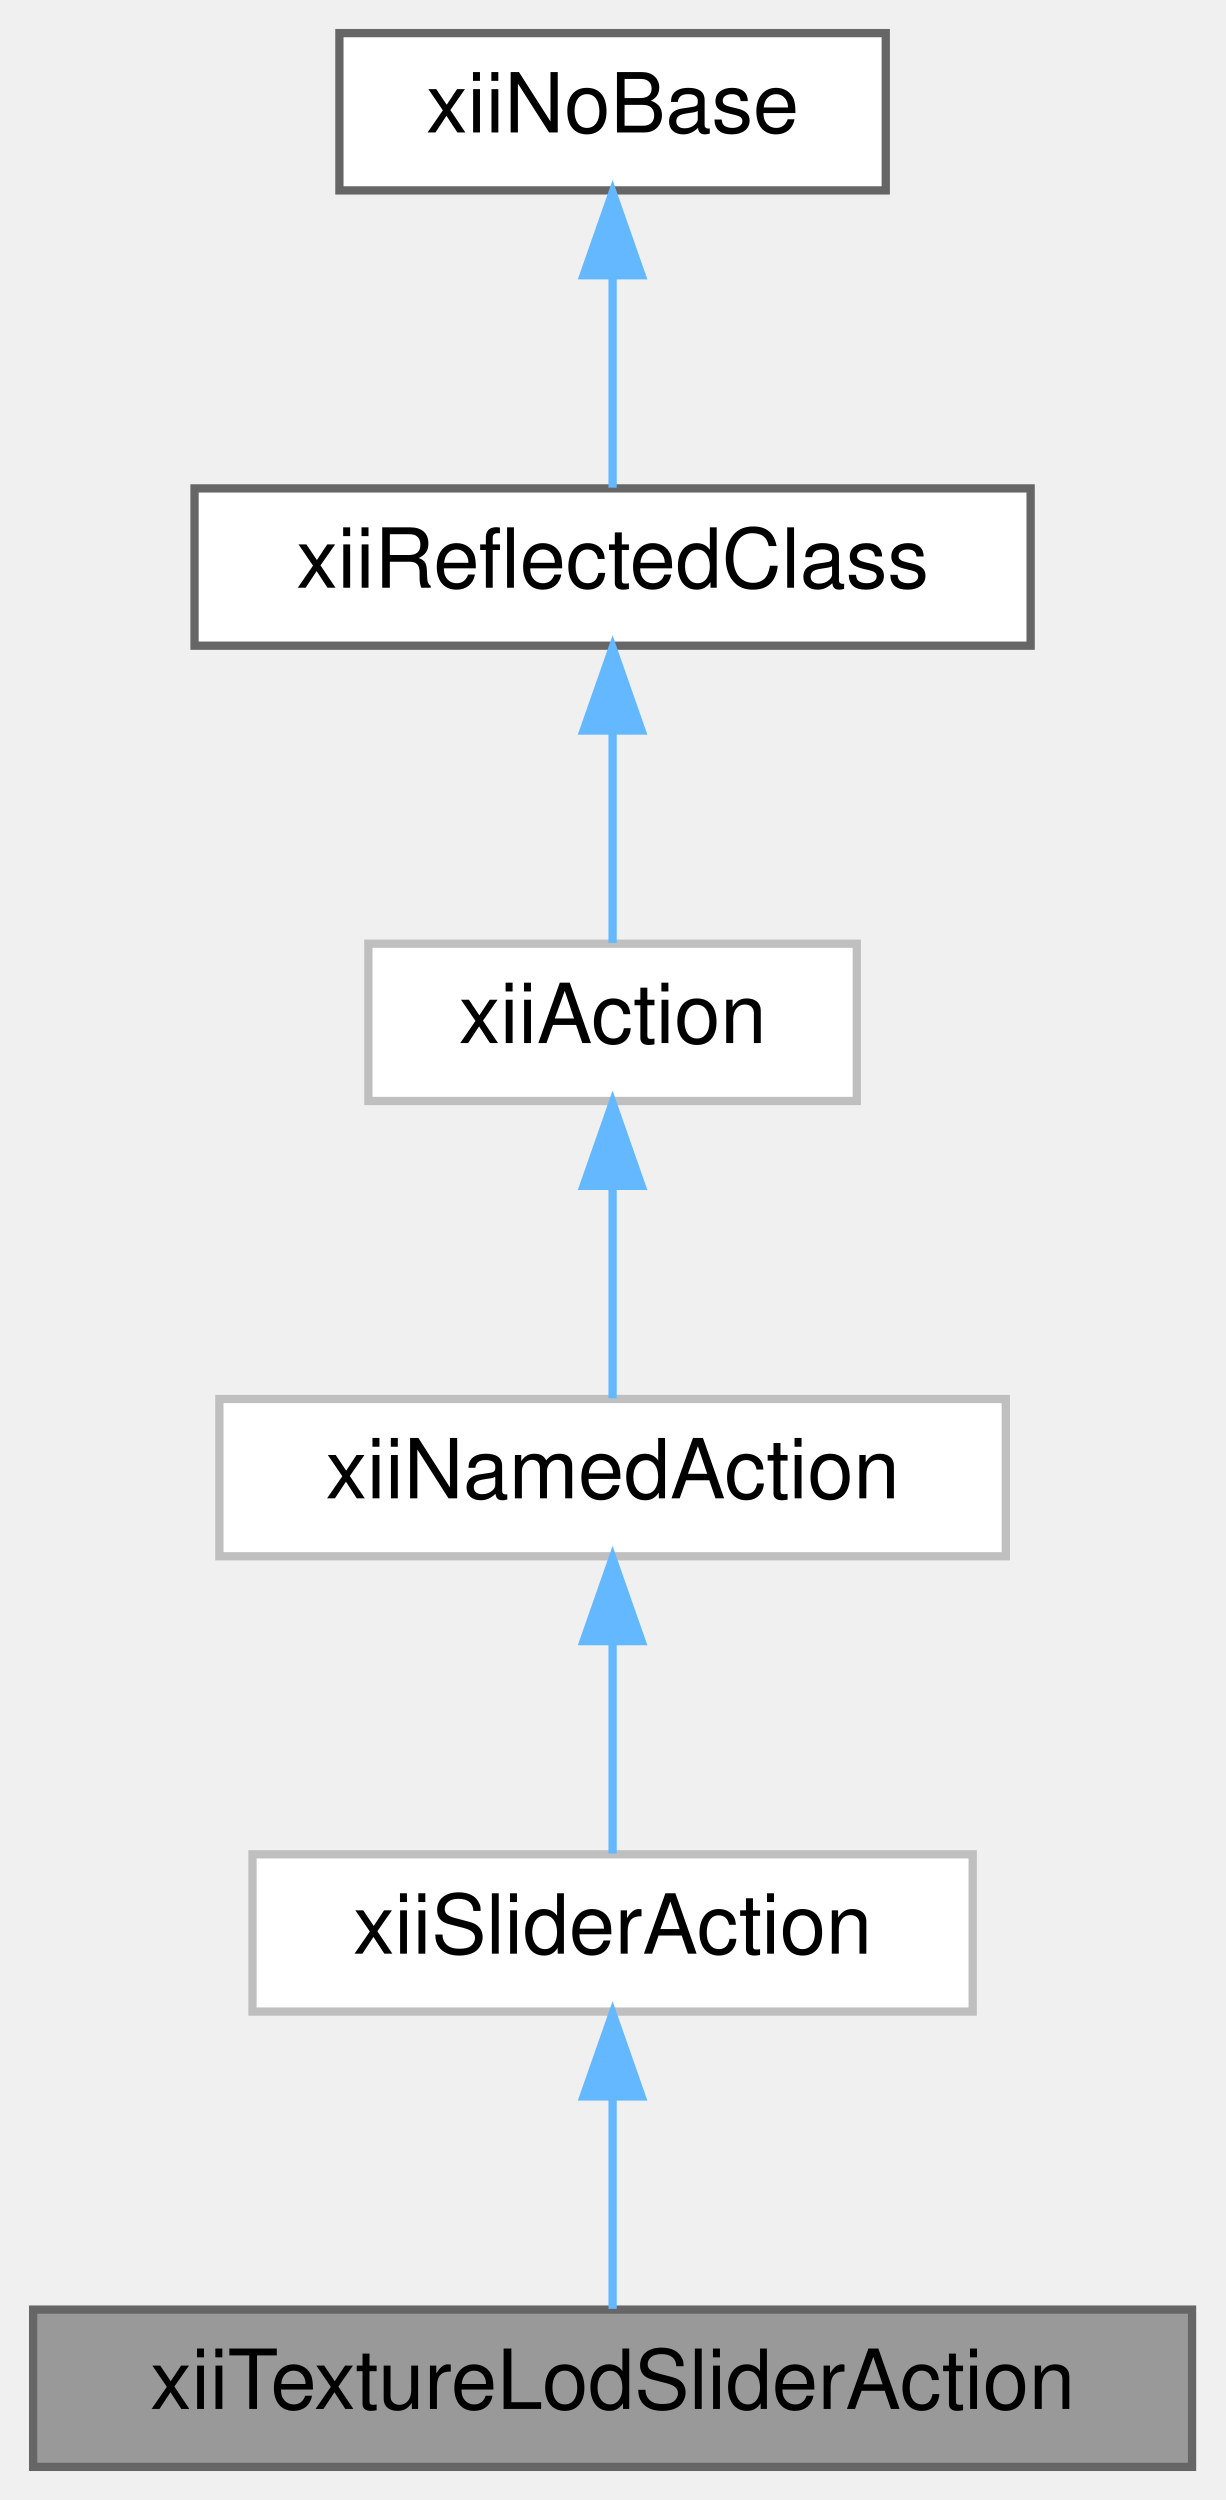
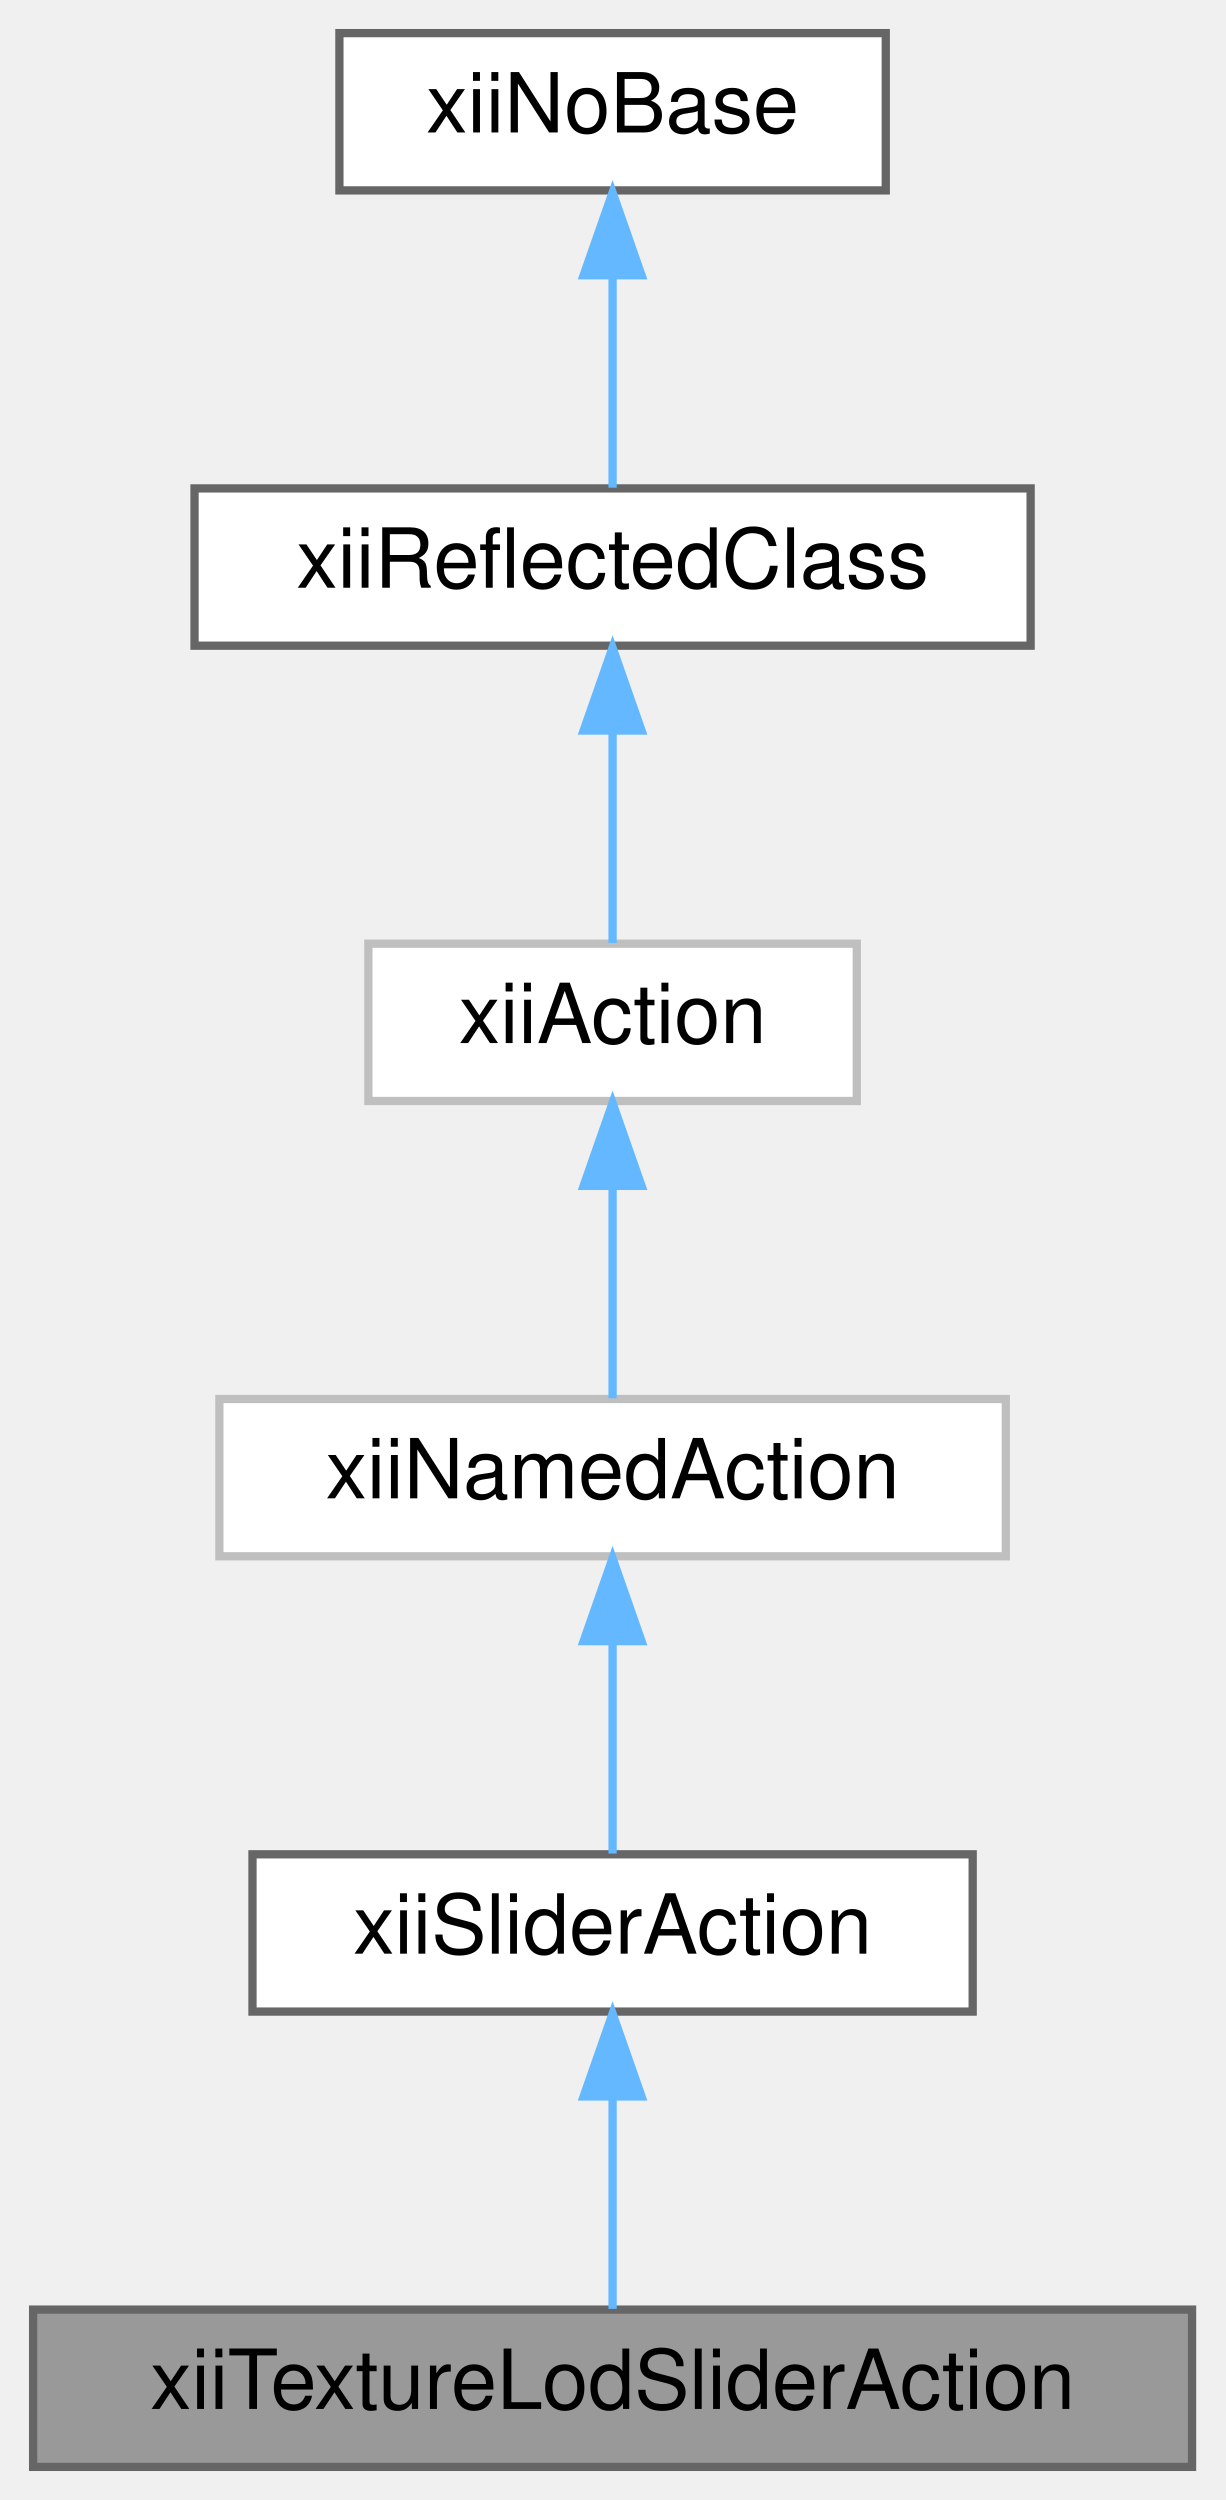
<svg xmlns="http://www.w3.org/2000/svg" xmlns:xlink="http://www.w3.org/1999/xlink" width="148pt" height="302pt" viewBox="0.00 0.00 148.00 302.00">
  <g id="graph0" class="graph" transform="scale(1 1) rotate(0) translate(4 298)">
    <g id="Node000001" class="node">
      <g id="a_Node000001">
        <a xlink:title=" ">
          <polygon fill="#999999" stroke="#666666" points="140,-19 0,-19 0,0 140,0 140,-19" />
          <text text-anchor="middle" x="70" y="-7" font-family="Helvetica,sans-Serif" font-size="10.00">xiiTextureLodSliderAction</text>
        </a>
      </g>
    </g>
    <g id="Node000002" class="node">
      <g id="a_Node000002">
-         <a xlink:href="../../d0/df6/classxii_slider_action.html" target="_top" xlink:title=" ">
-           <polygon fill="white" stroke="#bfbfbf" points="113.5,-74 26.5,-74 26.5,-55 113.5,-55 113.5,-74" />
+         <a xlink:href="../../d0/df6/classxii_slider_action.html" target="_top" xlink:title="An action that represents an integer value within a fixed range, and gets displayed as a slider.">
+           <polygon fill="white" stroke="#666666" points="113.5,-74 26.5,-74 26.5,-55 113.5,-55 113.5,-74" />
          <text text-anchor="middle" x="70" y="-62" font-family="Helvetica,sans-Serif" font-size="10.00">xiiSliderAction</text>
        </a>
      </g>
    </g>
    <g id="edge1_Node000001_Node000002" class="edge">
      <g id="a_edge1_Node000001_Node000002">
        <a xlink:title=" ">
          <path fill="none" stroke="#63b8ff" d="M70,-44.66C70,-35.93 70,-25.99 70,-19.09" />
          <polygon fill="#63b8ff" stroke="#63b8ff" points="66.5,-44.75 70,-54.75 73.5,-44.75 66.5,-44.75" />
        </a>
      </g>
    </g>
    <g id="Node000003" class="node">
      <g id="a_Node000003">
        <a xlink:href="../../d3/d7a/classxii_named_action.html" target="_top" xlink:title=" ">
          <polygon fill="white" stroke="#bfbfbf" points="117.5,-129 22.5,-129 22.5,-110 117.5,-110 117.5,-129" />
          <text text-anchor="middle" x="70" y="-117" font-family="Helvetica,sans-Serif" font-size="10.00">xiiNamedAction</text>
        </a>
      </g>
    </g>
    <g id="edge2_Node000002_Node000003" class="edge">
      <g id="a_edge2_Node000002_Node000003">
        <a xlink:title=" ">
          <path fill="none" stroke="#63b8ff" d="M70,-99.66C70,-90.93 70,-80.99 70,-74.09" />
          <polygon fill="#63b8ff" stroke="#63b8ff" points="66.5,-99.75 70,-109.75 73.5,-99.75 66.5,-99.75" />
        </a>
      </g>
    </g>
    <g id="Node000004" class="node">
      <g id="a_Node000004">
        <a xlink:href="../../d8/d30/classxii_action.html" target="_top" xlink:title=" ">
          <polygon fill="white" stroke="#bfbfbf" points="99.5,-184 40.5,-184 40.5,-165 99.5,-165 99.5,-184" />
          <text text-anchor="middle" x="70" y="-172" font-family="Helvetica,sans-Serif" font-size="10.00">xiiAction</text>
        </a>
      </g>
    </g>
    <g id="edge3_Node000003_Node000004" class="edge">
      <g id="a_edge3_Node000003_Node000004">
        <a xlink:title=" ">
          <path fill="none" stroke="#63b8ff" d="M70,-154.66C70,-145.93 70,-135.99 70,-129.09" />
          <polygon fill="#63b8ff" stroke="#63b8ff" points="66.5,-154.75 70,-164.75 73.5,-154.75 66.5,-154.75" />
        </a>
      </g>
    </g>
    <g id="Node000005" class="node">
      <g id="a_Node000005">
        <a xlink:href="../../dc/d71/classxii_reflected_class.html" target="_top" xlink:title="All classes that should be dynamically reflectable, need to be derived from this base class.">
          <polygon fill="white" stroke="#666666" points="120.5,-239 19.5,-239 19.5,-220 120.5,-220 120.5,-239" />
          <text text-anchor="middle" x="70" y="-227" font-family="Helvetica,sans-Serif" font-size="10.00">xiiReflectedClass</text>
        </a>
      </g>
    </g>
    <g id="edge4_Node000004_Node000005" class="edge">
      <g id="a_edge4_Node000004_Node000005">
        <a xlink:title=" ">
          <path fill="none" stroke="#63b8ff" d="M70,-209.66C70,-200.93 70,-190.99 70,-184.09" />
          <polygon fill="#63b8ff" stroke="#63b8ff" points="66.5,-209.75 70,-219.75 73.5,-209.75 66.5,-209.75" />
        </a>
      </g>
    </g>
    <g id="Node000006" class="node">
      <g id="a_Node000006">
        <a xlink:href="../../d2/d38/classxii_no_base.html" target="_top" xlink:title="Dummy type to pass to templates and macros that expect a base type for a class that has no base.">
          <polygon fill="white" stroke="#666666" points="103,-294 37,-294 37,-275 103,-275 103,-294" />
          <text text-anchor="middle" x="70" y="-282" font-family="Helvetica,sans-Serif" font-size="10.00">xiiNoBase</text>
        </a>
      </g>
    </g>
    <g id="edge5_Node000005_Node000006" class="edge">
      <g id="a_edge5_Node000005_Node000006">
        <a xlink:title=" ">
          <path fill="none" stroke="#63b8ff" d="M70,-264.66C70,-255.93 70,-245.99 70,-239.09" />
          <polygon fill="#63b8ff" stroke="#63b8ff" points="66.5,-264.75 70,-274.75 73.5,-264.75 66.5,-264.75" />
        </a>
      </g>
    </g>
  </g>
</svg>
